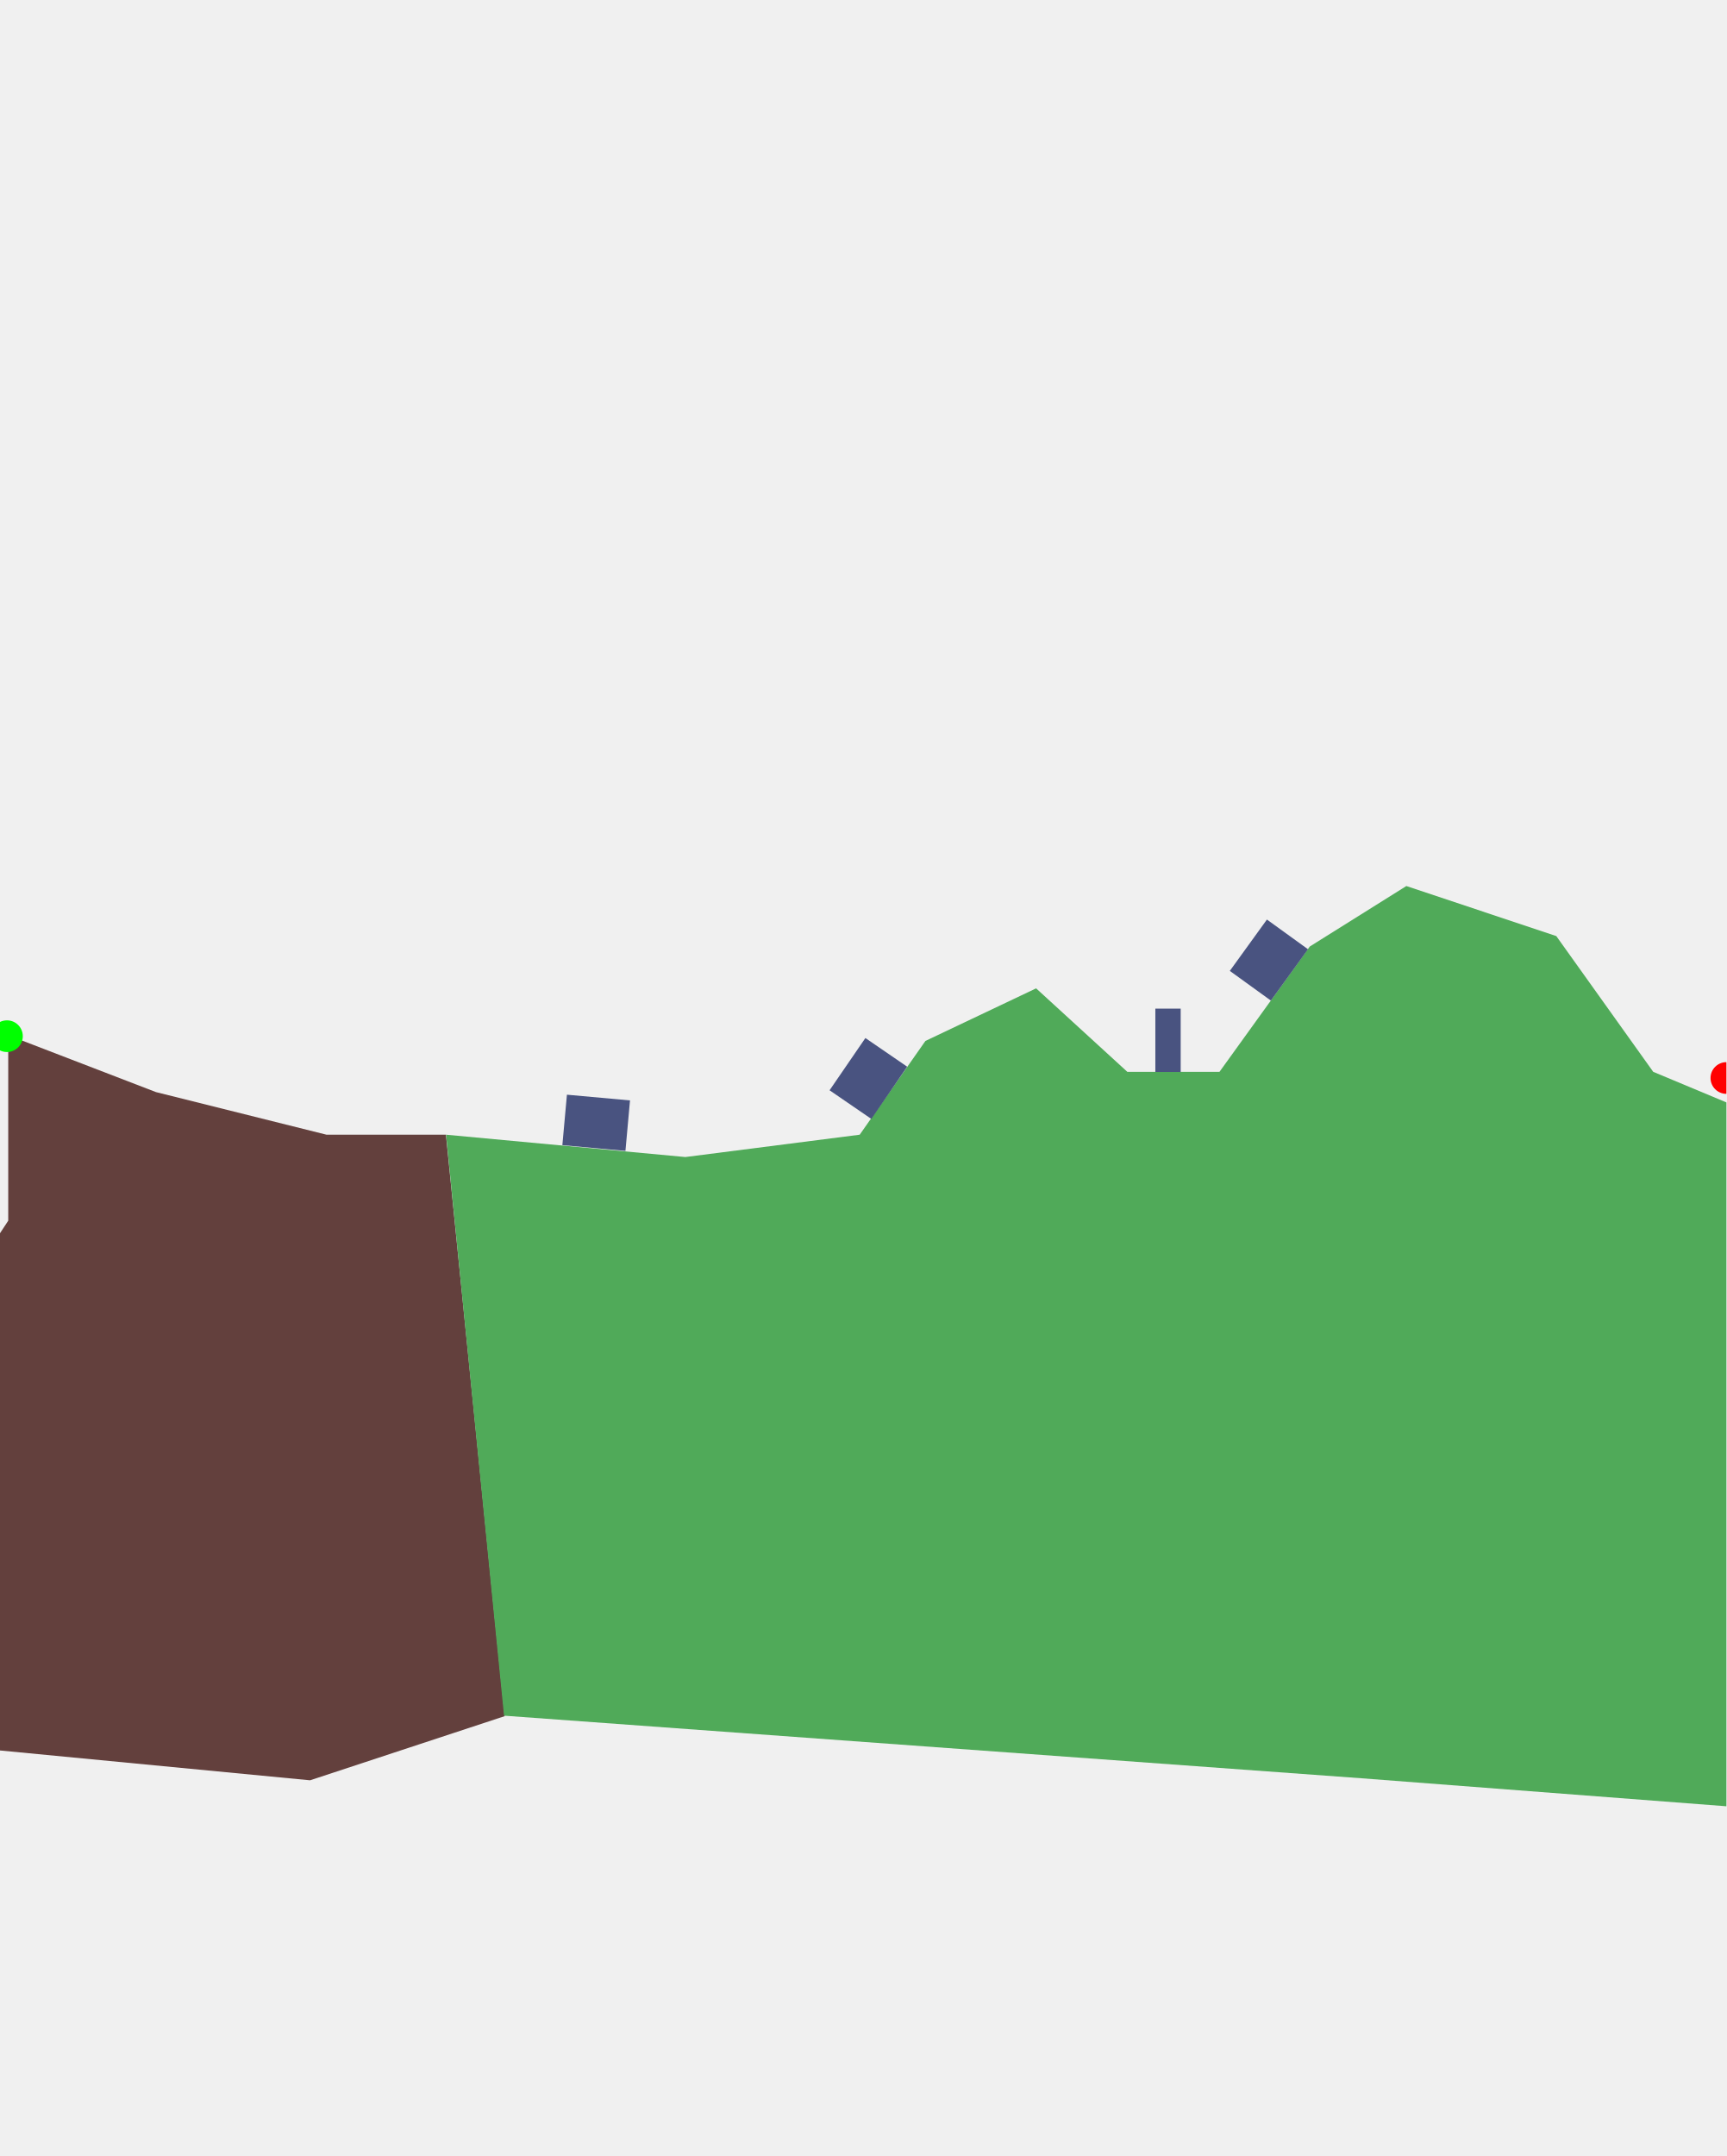
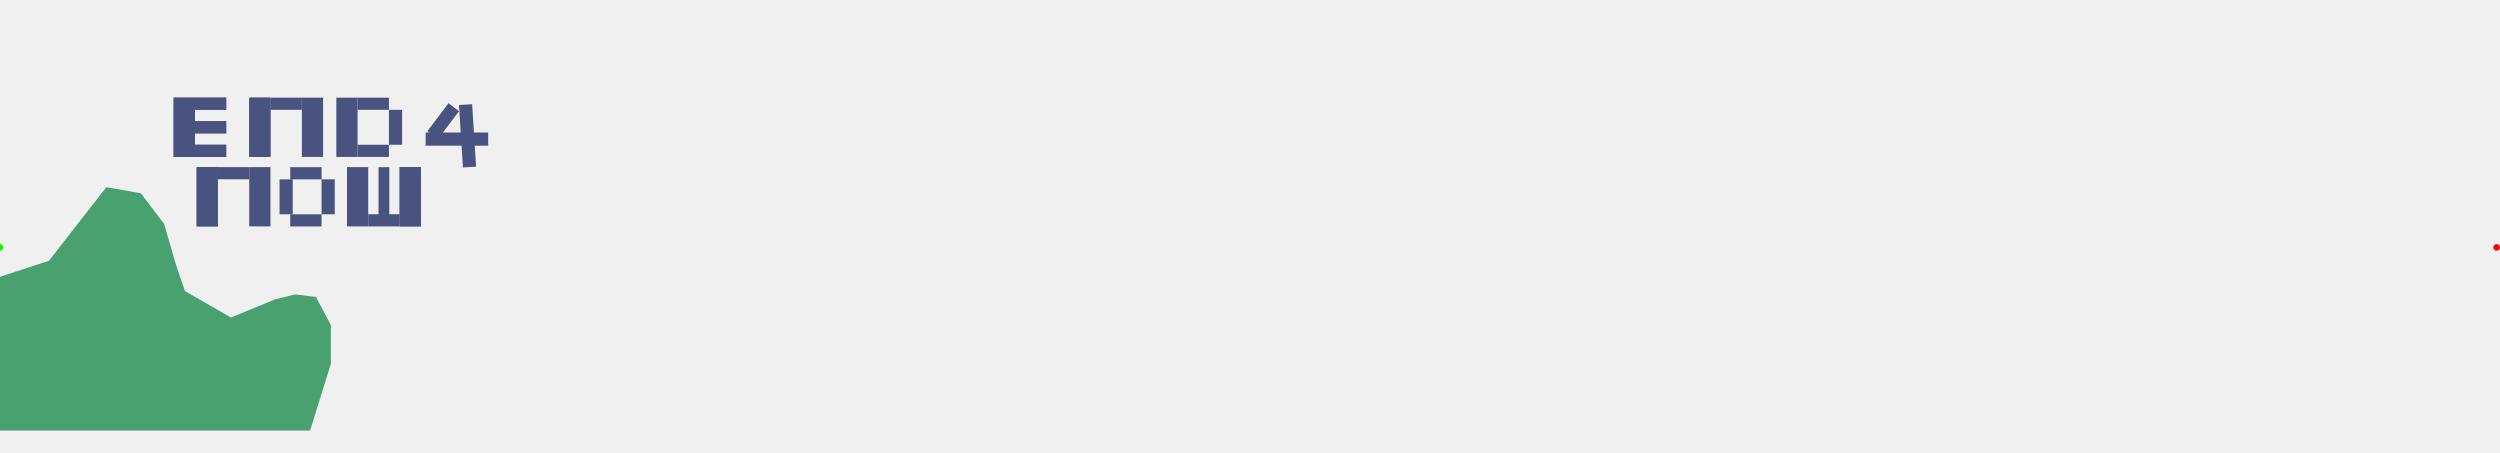
- <svg xmlns="http://www.w3.org/2000/svg" width="5451" height="6806" viewBox="0 0 5451 6806" fill="none">
-   <g clip-path="url(#clip0_239_19)">
-     <path d="M492.5 3447.5L26 3268V3853.5L-337.5 4406L-1112 4585V4823L-201 5506.5L979 5620L1593.5 5417.5L1408 3582H1031L492.5 3447.5Z" fill="#63403D" />
-     <path d="M3271.5 3120L2922 3286L2714.5 3582L2164 3652.5L1408.5 3582L1591.5 5416L4297.5 5613.5L5451 5702V3480L5220 3383.5L4914 2955L4440.5 2797L4135.5 2988L3850.5 3383.5H3559.5L3271.5 3120Z" fill="#50AA59" />
-     <circle cx="22" cy="3271" r="50" fill="#00FF00" />
-     <rect x="1790.07" y="3455.7" width="200" height="160" transform="rotate(5.17547 1790.07 3455.7)" fill="#495380" />
-     <rect x="2619.34" y="3441.77" width="200" height="160" transform="rotate(-55.5634 2619.34 3441.77)" fill="#495380" />
-     <rect x="3883.11" y="3064.89" width="200" height="160" transform="rotate(-54.1374 3883.11 3064.89)" fill="#495380" />
-     <circle cx="5451" cy="3403" r="50" fill="#FF0000" />
-     <rect x="3648" y="3184" width="80" height="200" fill="#495380" />
+ <svg xmlns="http://www.w3.org/2000/svg" width="37566" height="6806" viewBox="0 0 37566 6806" fill="none">
+   <g clip-path="url(#clip0_2233_421)">
+     <circle cx="37516" cy="3717" r="50" fill="#FF0000" />
+     <circle cy="3717" r="50" fill="#00FF00" />
+     <path d="M2116.5 2904L1597.5 2812.5L735.5 3918.5L0 4158.5V6469H4660L4971.5 5467.14V4884.84L4748 4462.5L4438.5 4424L4130 4499.5L3470.36 4771.06L2778.92 4373.61L2641.84 3971.07L2466.51 3364.87L2116.5 2904Z" fill="#49A16F" />
+     <path d="M2609 1467H2928V2358H2609V1467Z" fill="#495380" />
+     <path d="M3746 1467H4064V2358H3746V1467Z" fill="#495380" />
+     <path d="M4536 1467H4855V2358H4536V1467Z" fill="#495380" />
+     <path d="M5054 1467H5373V2358H5054V1467Z" fill="#495380" />
+     <path d="M3399 1467V1650L2928 1650V1467H3399Z" fill="#495380" />
+     <path d="M4536 1467V1650L4064 1650V1467H4536Z" fill="#495380" />
+     <path d="M5844 2175V2358H5373V2175H5844Z" fill="#495380" />
+     <path d="M6042 2175H5844V1650L6042 1650V2175Z" fill="#495380" />
+     <path d="M6580.68 2089.6L6422.73 1970.2L6739.33 1551.4L6897.27 1670.8L6580.68 2089.6Z" fill="#495380" />
+     <path d="M7153.77 2503.81L6956.16 2516.27L6897 1578.47L7094.61 1566L7153.77 2503.81Z" fill="#495380" />
+     <path d="M6396 2189V1991H7335.67V2189H6396Z" fill="#495380" />
+     <path d="M5844 1467V1650L5373 1650V1467H5844Z" fill="#495380" />
+     <path d="M4832 3220V3403H4361V3220H4832Z" fill="#495380" />
+     <path d="M5030 3220H4832V2695H5030V3220Z" fill="#495380" />
+     <path d="M4399 3220H4201V2695H4399V3220Z" fill="#495380" />
+     <path d="M4832 2512V2695H4361V2512H4832Z" fill="#495380" />
+     <path d="M3399 1821V2004H2928V1821L3399 1821Z" fill="#495380" />
+     <path d="M3399 2175V2358H2927V2175H3399Z" fill="#495380" />
+     <path d="M2609 1467H2928V2358H2609V1467Z" fill="#495380" />
+     <path d="M3746 1467H4064V2358H3746V1467Z" fill="#495380" />
+     <path d="M2955 2511H3273V3402H2955V2511Z" fill="#495380" />
+     <path d="M3745 2511H4064V3402H3745V2511Z" fill="#495380" />
+     <path d="M3745 2511V2694H3273V2511H3745Z" fill="#495380" />
+     <path d="M2955 2511H3273V3402H2955V2511Z" fill="#495380" />
+     <path d="M6323 3402H6005V2511H6323V3402Z" fill="#495380" />
+     <path d="M5533 3402H5214V2511H5533V3402Z" fill="#495380" />
+     <path d="M5533 3402V3219H6005V3402H5533Z" fill="#495380" />
+     <path d="M6323 3402H6005V2511H6323V3402Z" fill="#495380" />
+     <path d="M5850 3249H5688V2512H5850V3249Z" fill="#495380" />
+     <path d="M3399 1467V1650L2928 1650V1467H3399Z" fill="#495380" />
+     <path d="M3399 1821V2004H2928V1821L3399 1821Z" fill="#495380" />
+     <path d="M3399 2175V2358H2927V2175H3399Z" fill="#495380" />
  </g>
  <defs>
-     <clipPath id="clip0_239_19">
-       <rect width="5451" height="6806" fill="white" />
+     <clipPath id="clip0_2233_421">
+       <rect width="37566" height="6806" fill="white" />
    </clipPath>
  </defs>
</svg>
